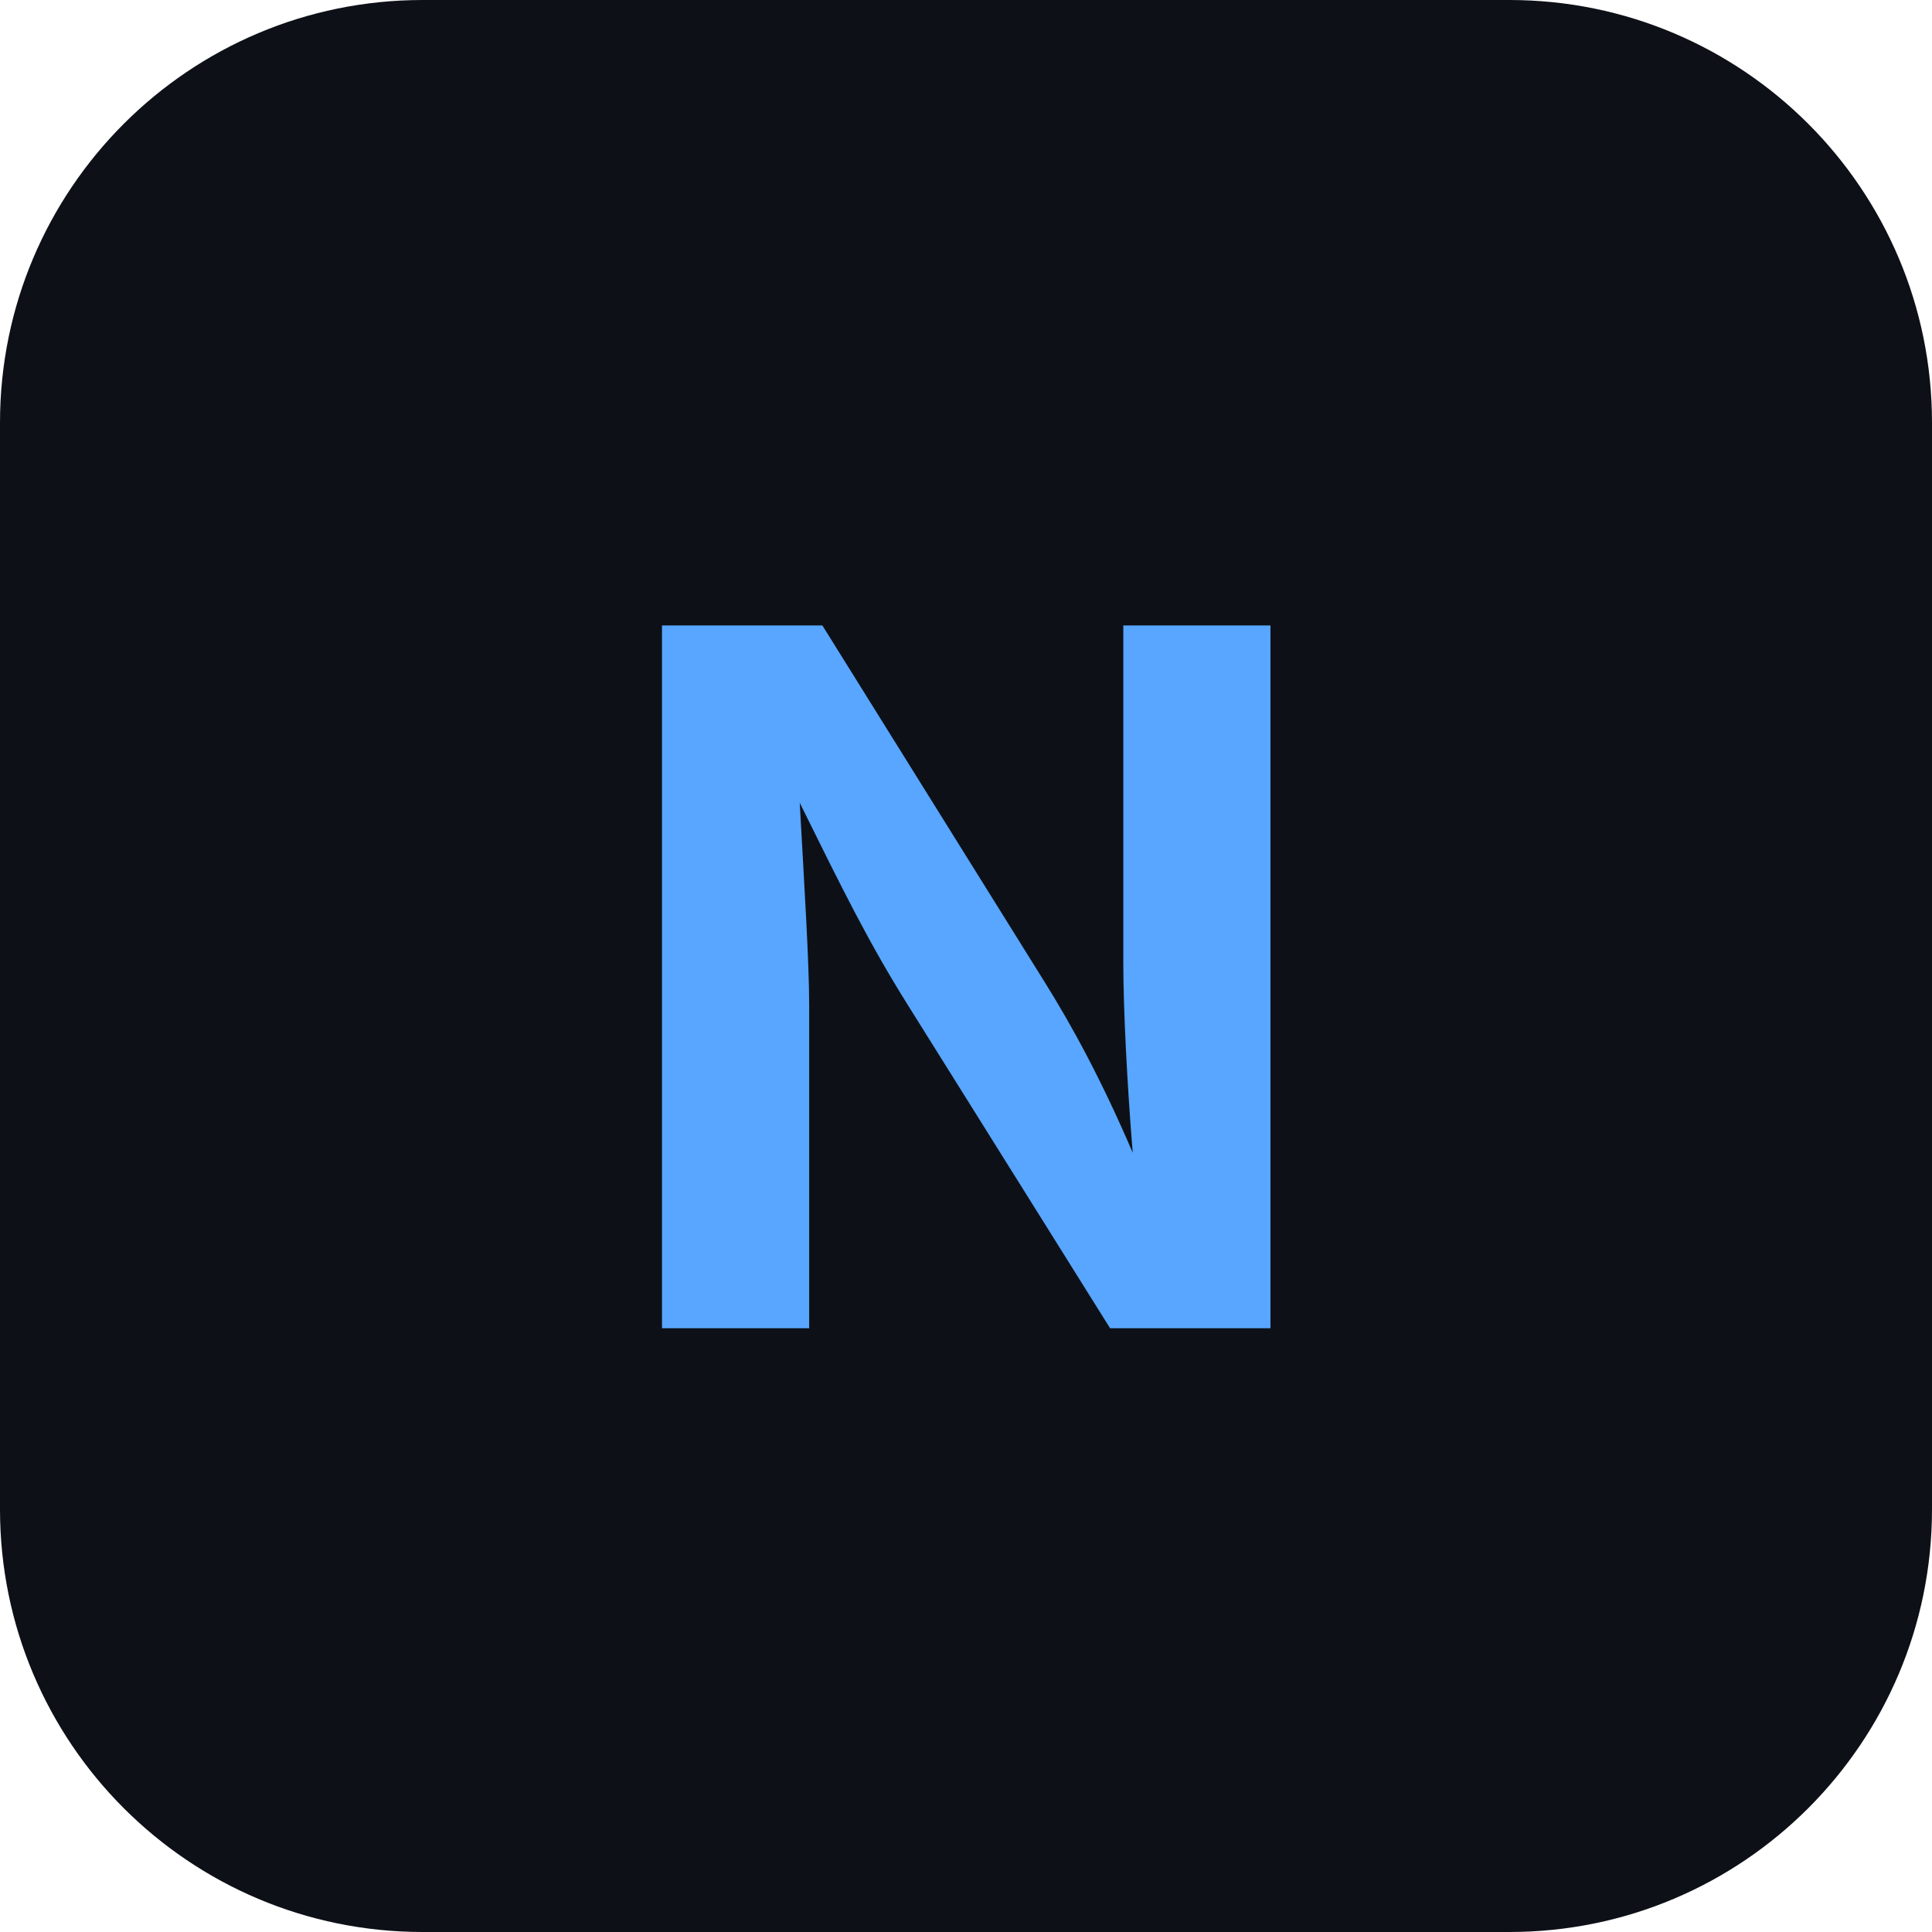
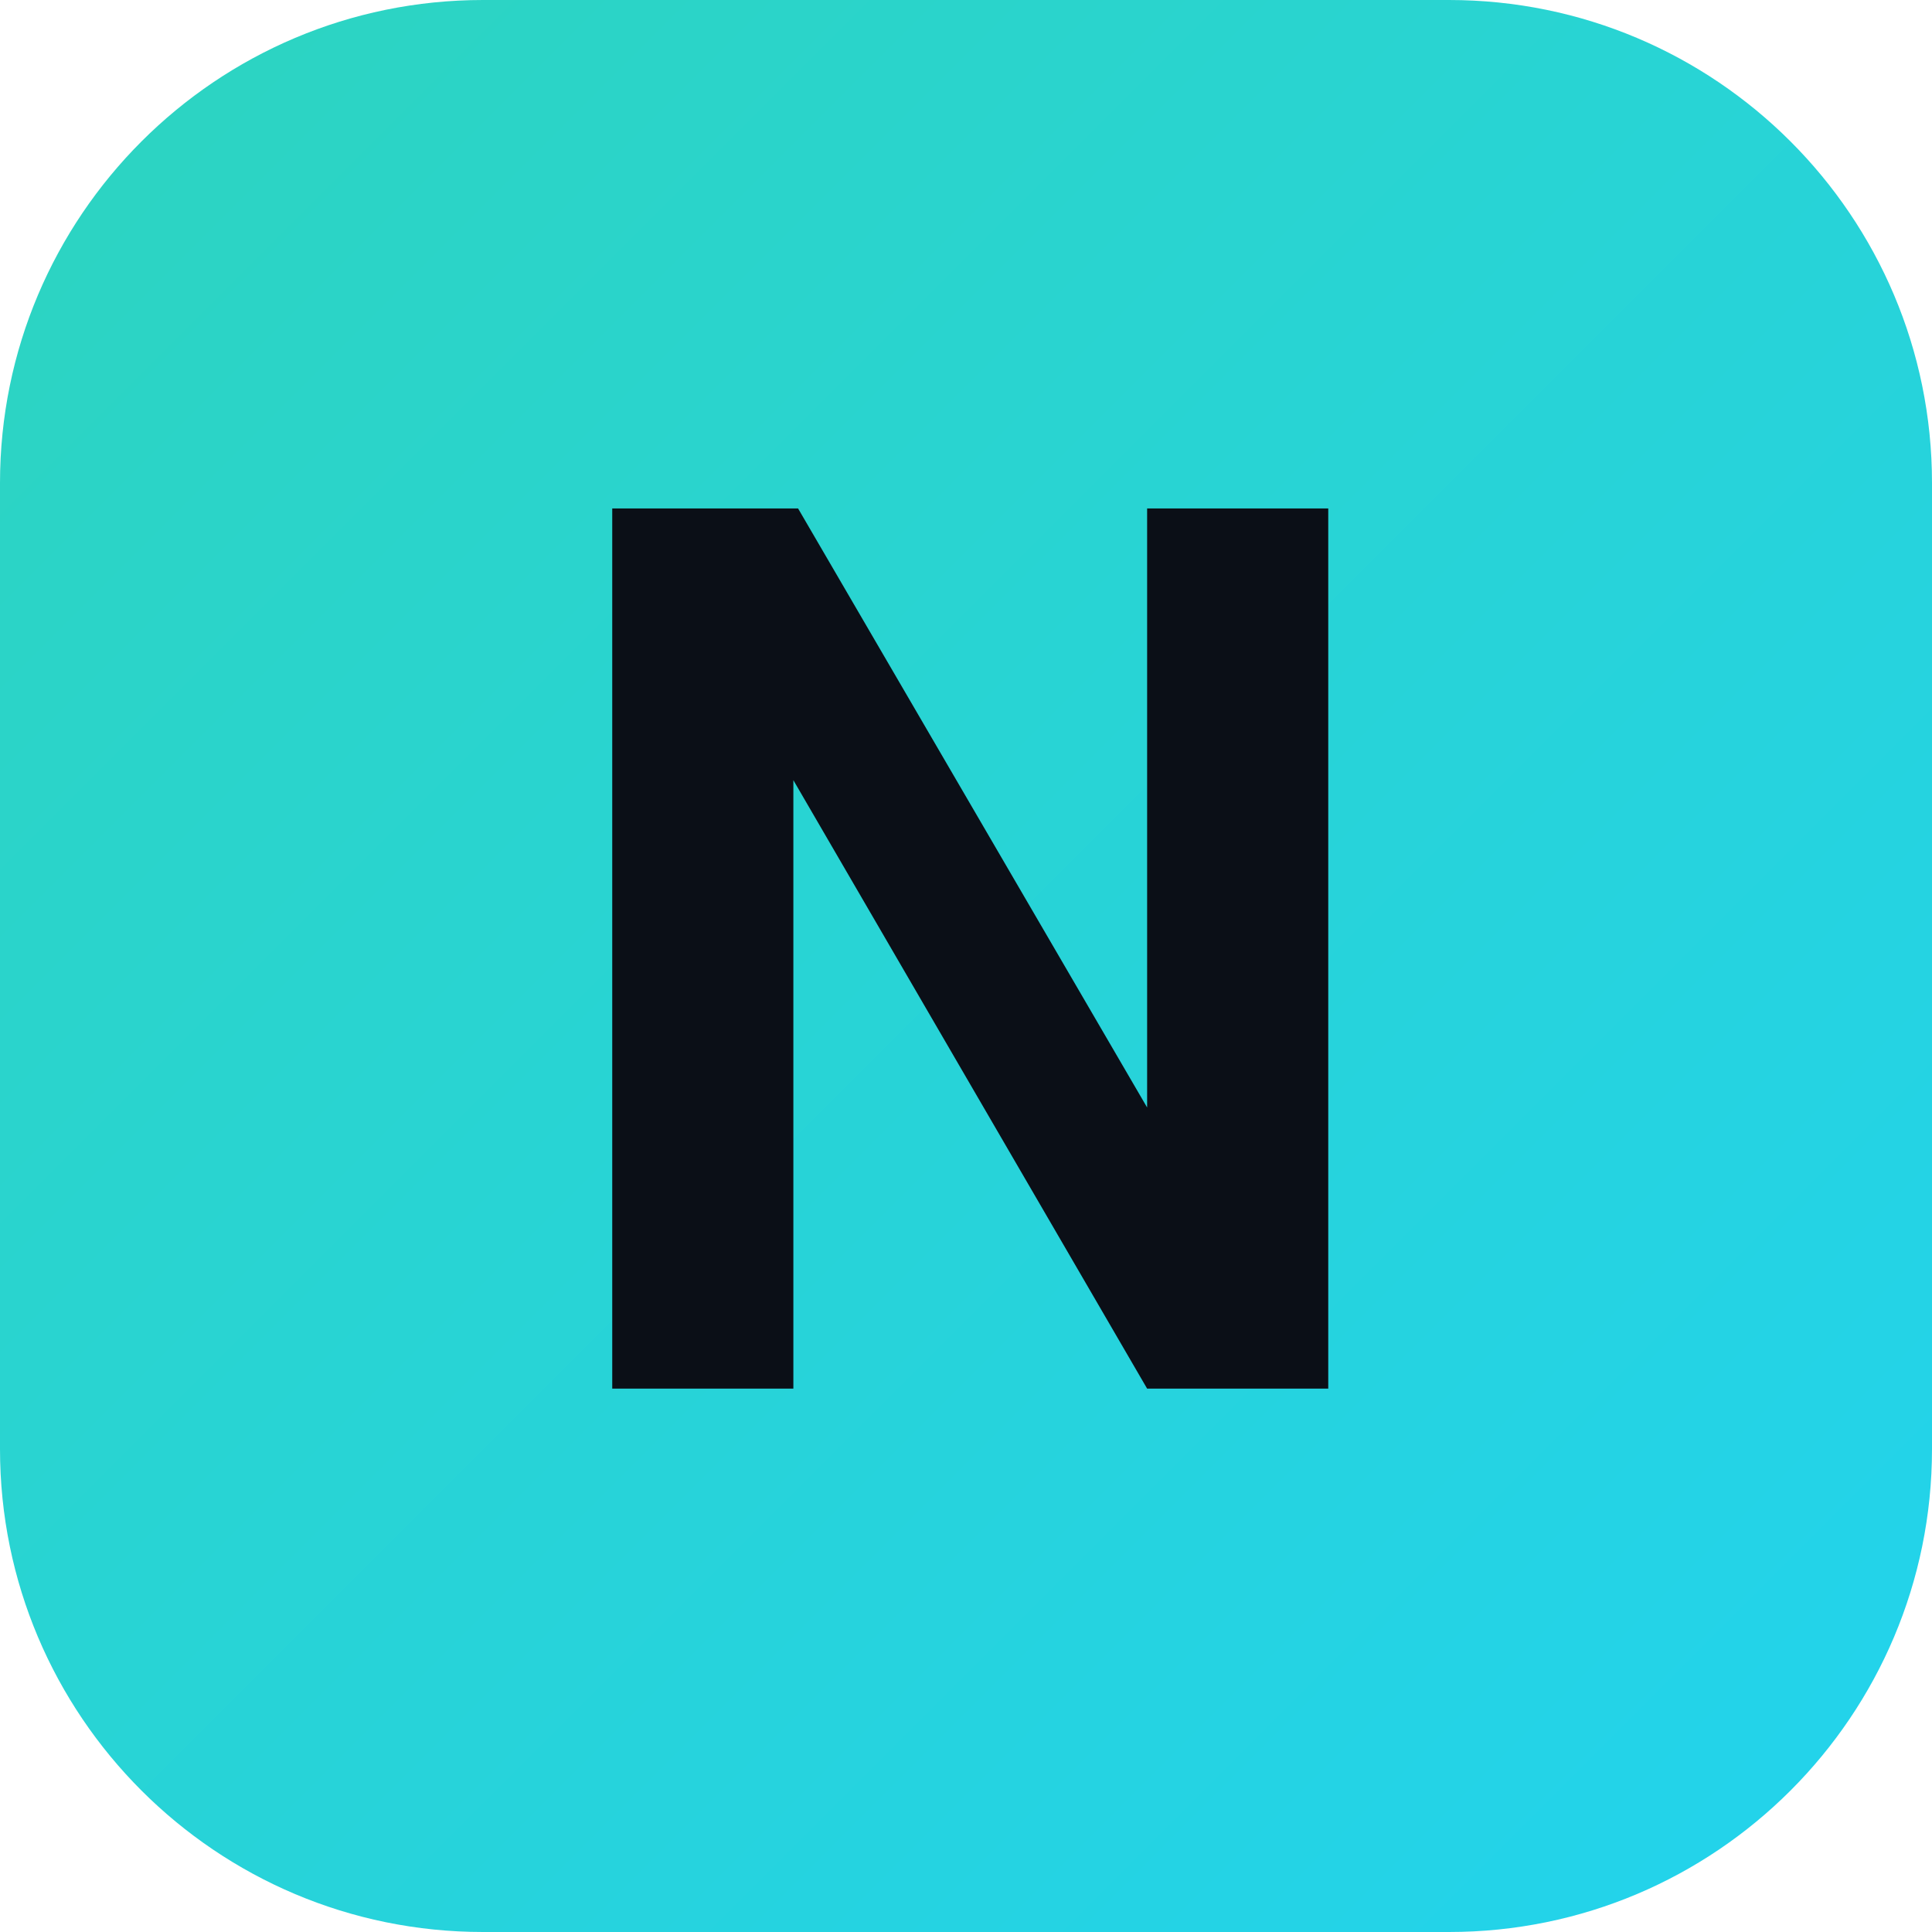
<svg xmlns="http://www.w3.org/2000/svg" viewBox="0 0 32 32">
-   <rect width="32" height="32" rx="7" fill="#0d1117" />
-   <text x="16" y="22" font-family="-apple-system, Segoe UI, sans-serif" font-size="16" font-weight="700" fill="#58a6ff" text-anchor="middle">N</text>
+   <defs>
+     <linearGradient id="g" x1="0" y1="0" x2="1" y2="1">
+       <stop offset="0" stop-color="#2dd4bf" />
+       <stop offset="1" stop-color="#22d3ee" />
+     </linearGradient>
+   </defs>
+   <rect width="32" height="32" rx="8" fill="url(#g)" />
+   <text x="16" y="23" font-family="-apple-system, Segoe UI, Helvetica, Arial, sans-serif" font-size="20" font-weight="800" fill="#0b0f17" text-anchor="middle">N</text>
</svg>
